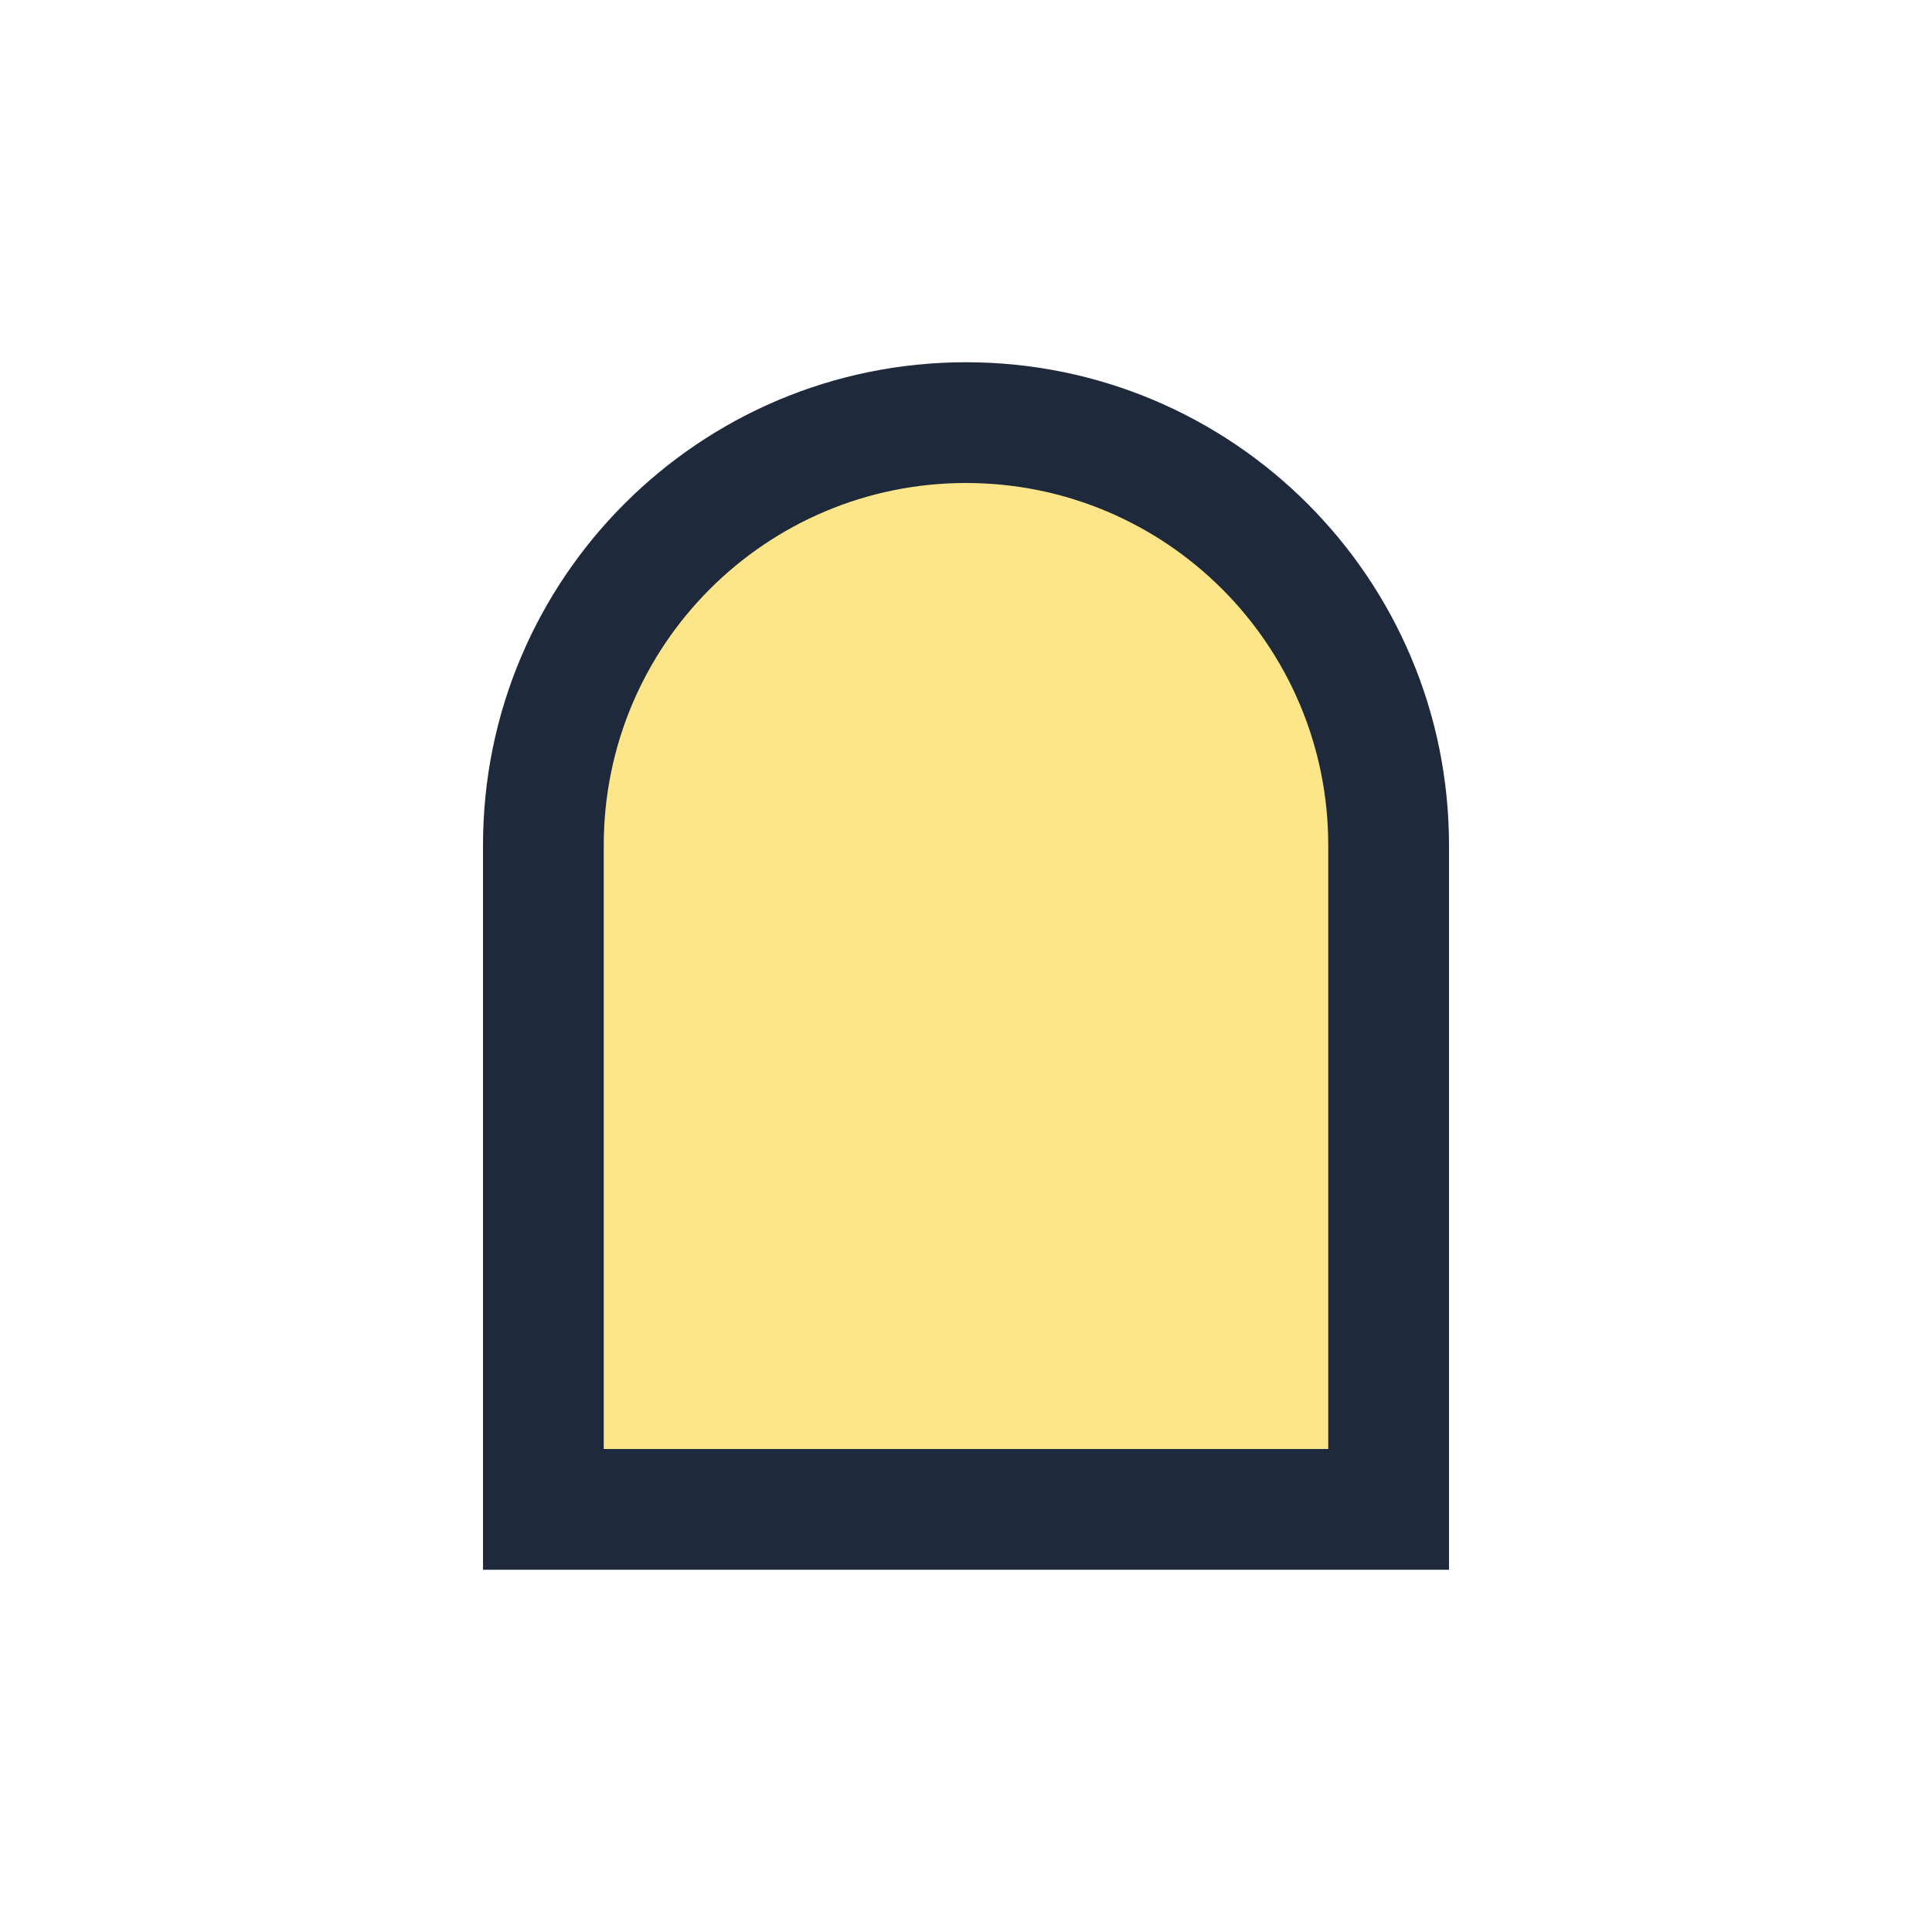
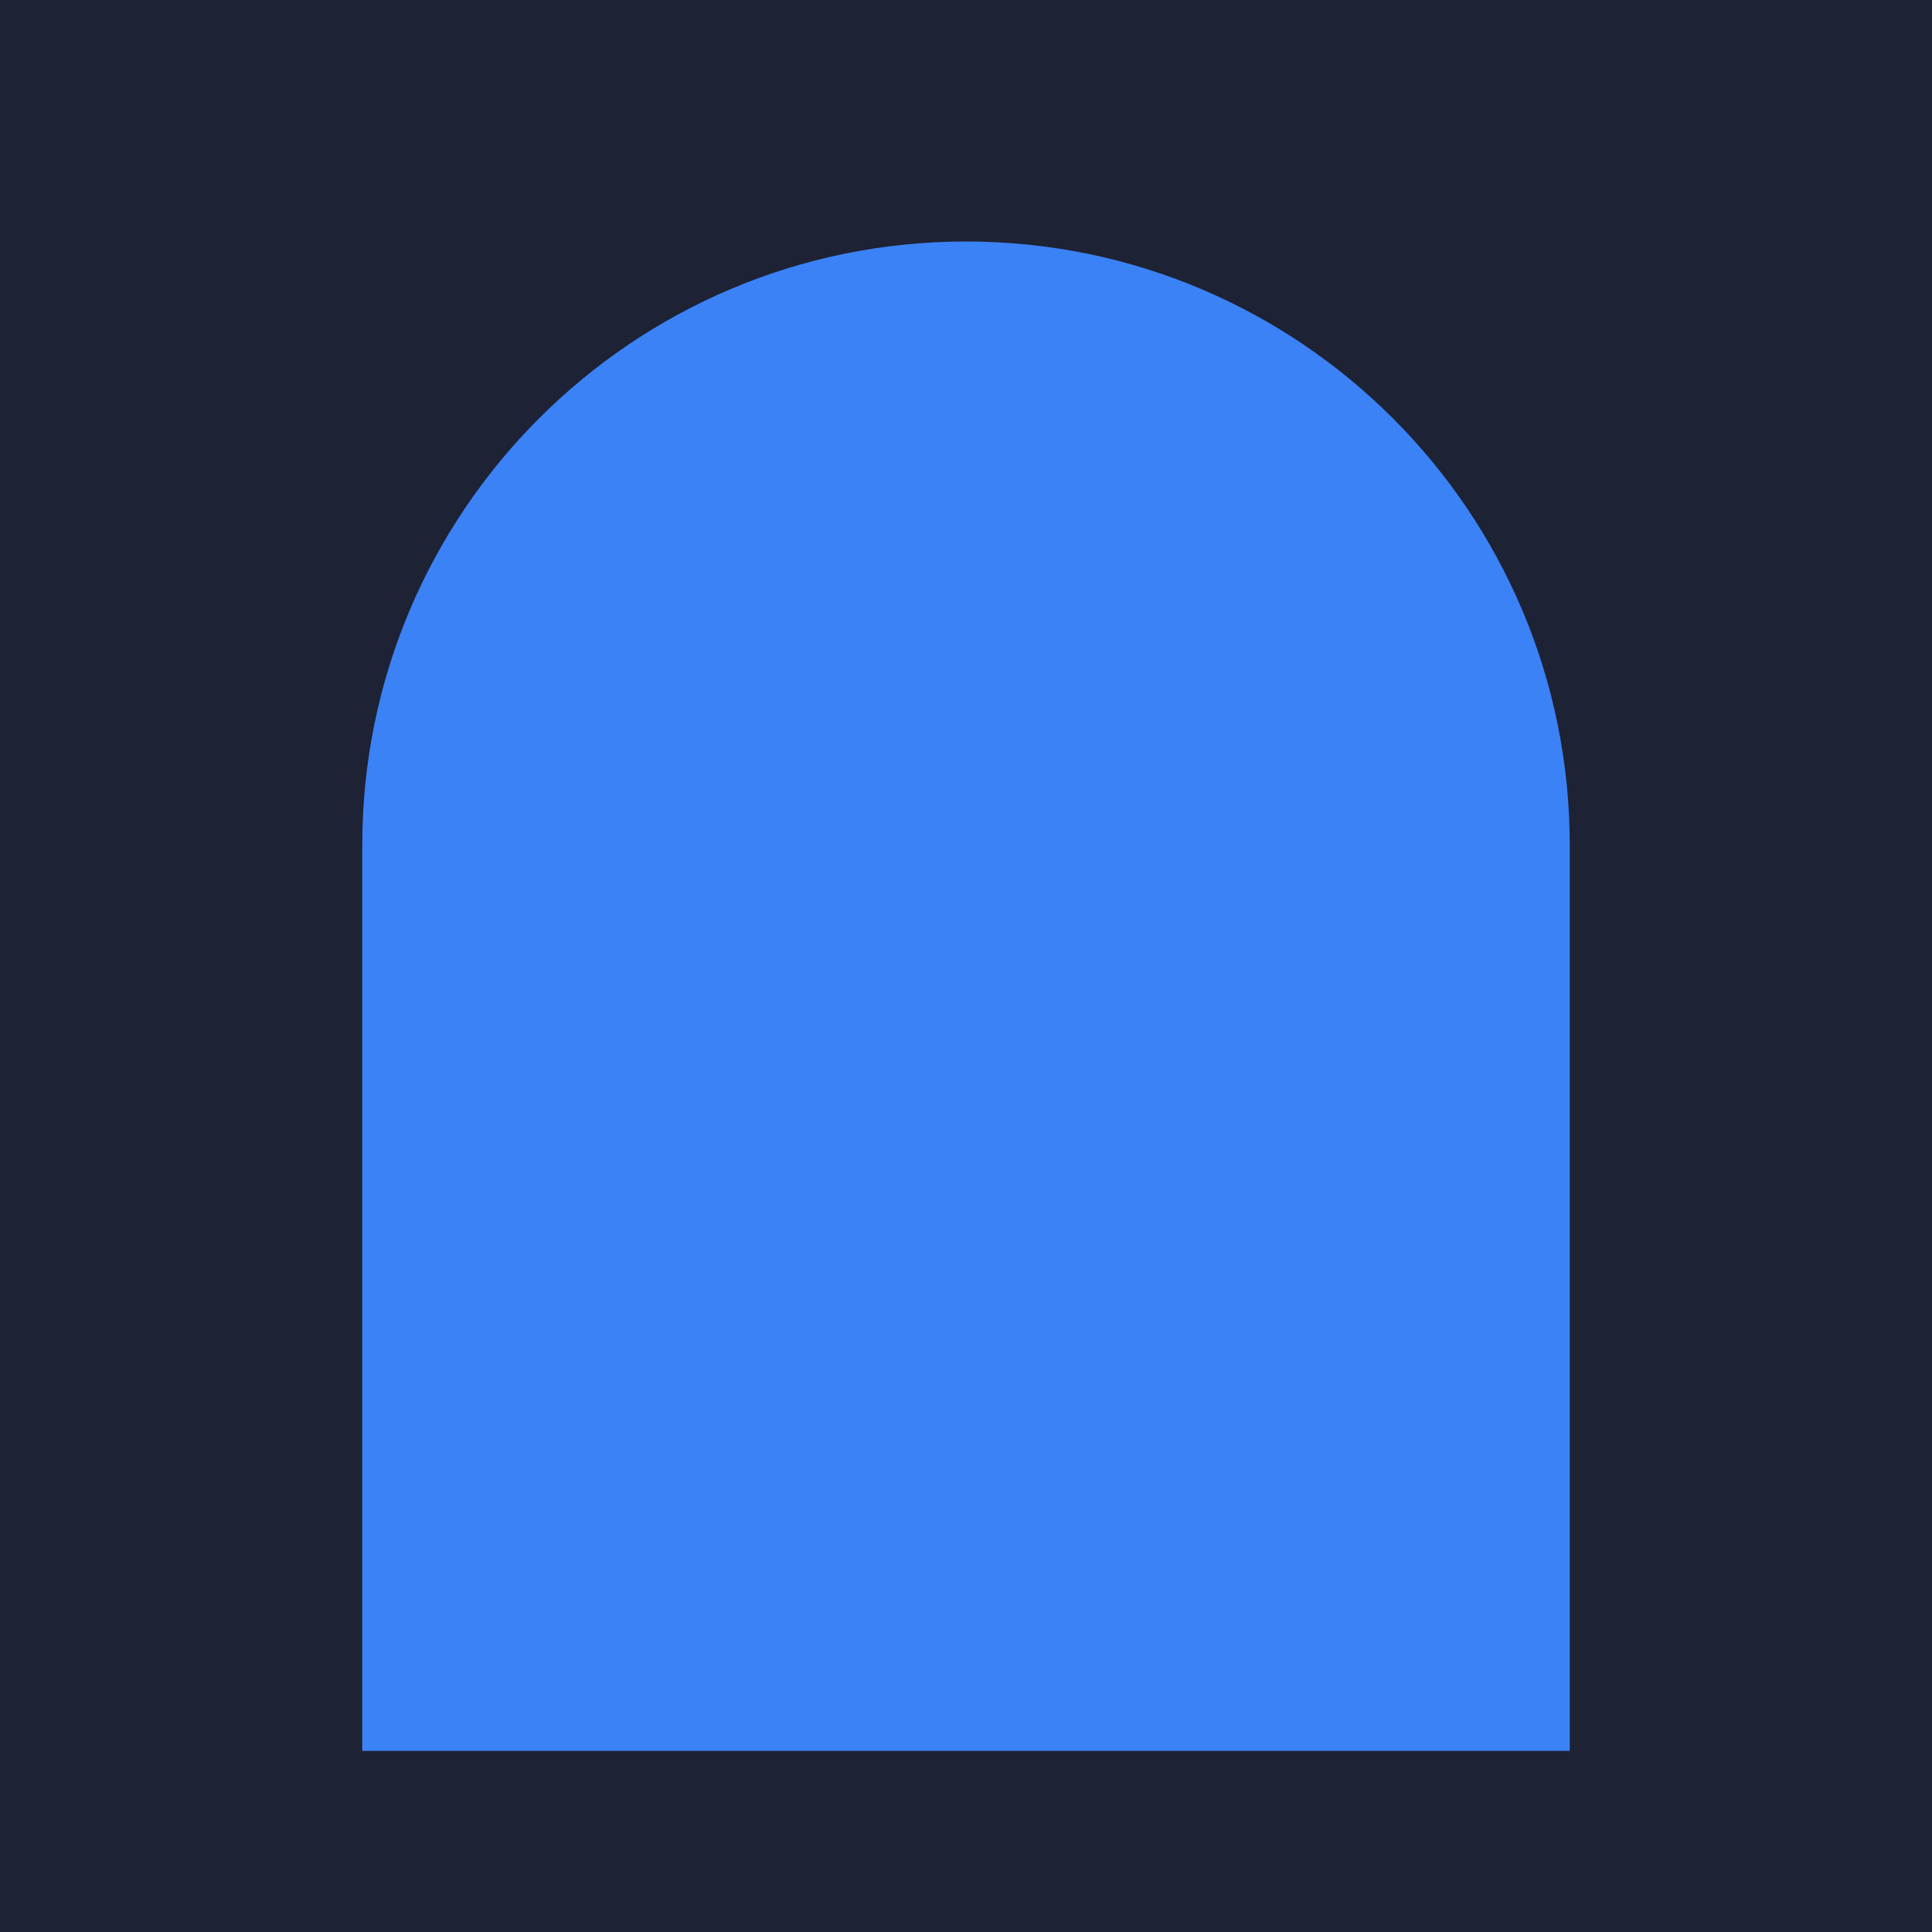
<svg xmlns="http://www.w3.org/2000/svg" width="32" height="32" viewBox="0 0 32 32">
-   <g transform="translate(8, 6)">
-     <path d="M0 20 V8 C0 3.582 3.582 0 8 0 C12.418 0 16 3.582 16 8 V20 H0Z" fill="#1E293B" />
-     <path d="M2 18 V8 C2 4.686 4.686 2 8 2 C11.314 2 14 4.686 14 8 V18 H2Z" fill="#FDE68A" />
-   </g>
+   <rect width="32" height="32" fill="#1e2235" />
+   <path d="M6,29 L6,14 A10,10 0 0 1 26,14 L26,29 Z" fill="#3b82f6" />
</svg>
